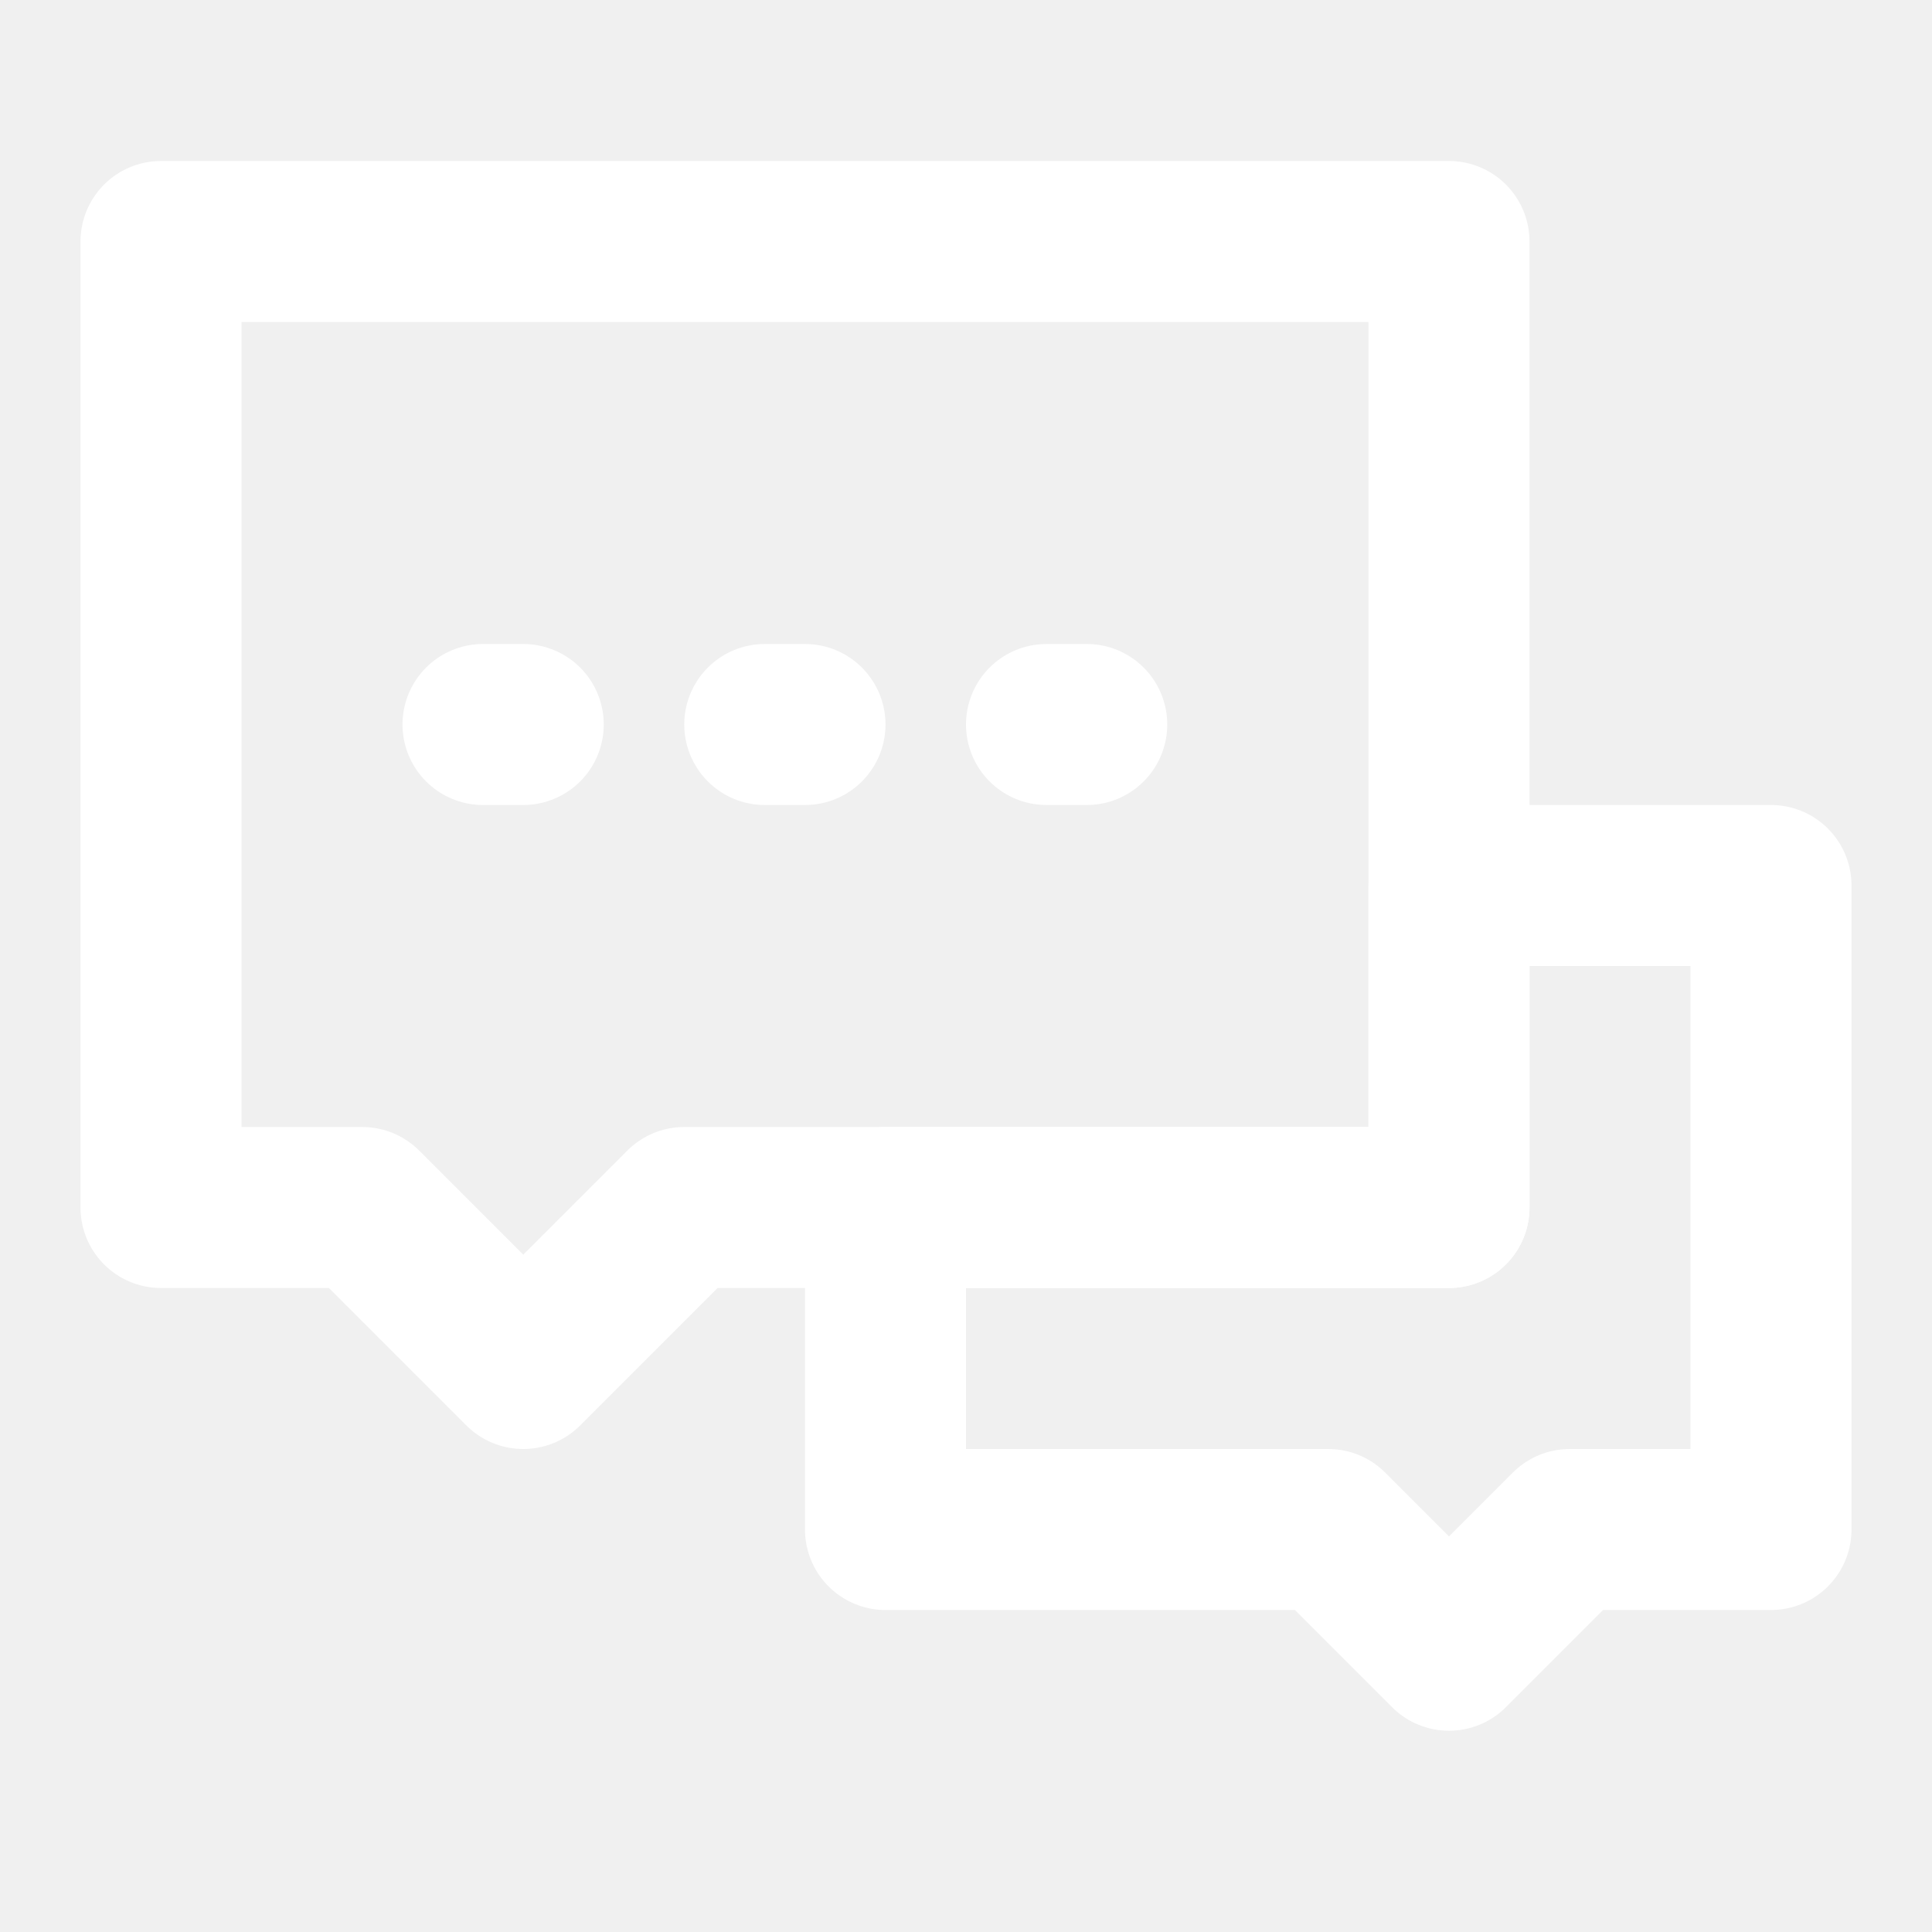
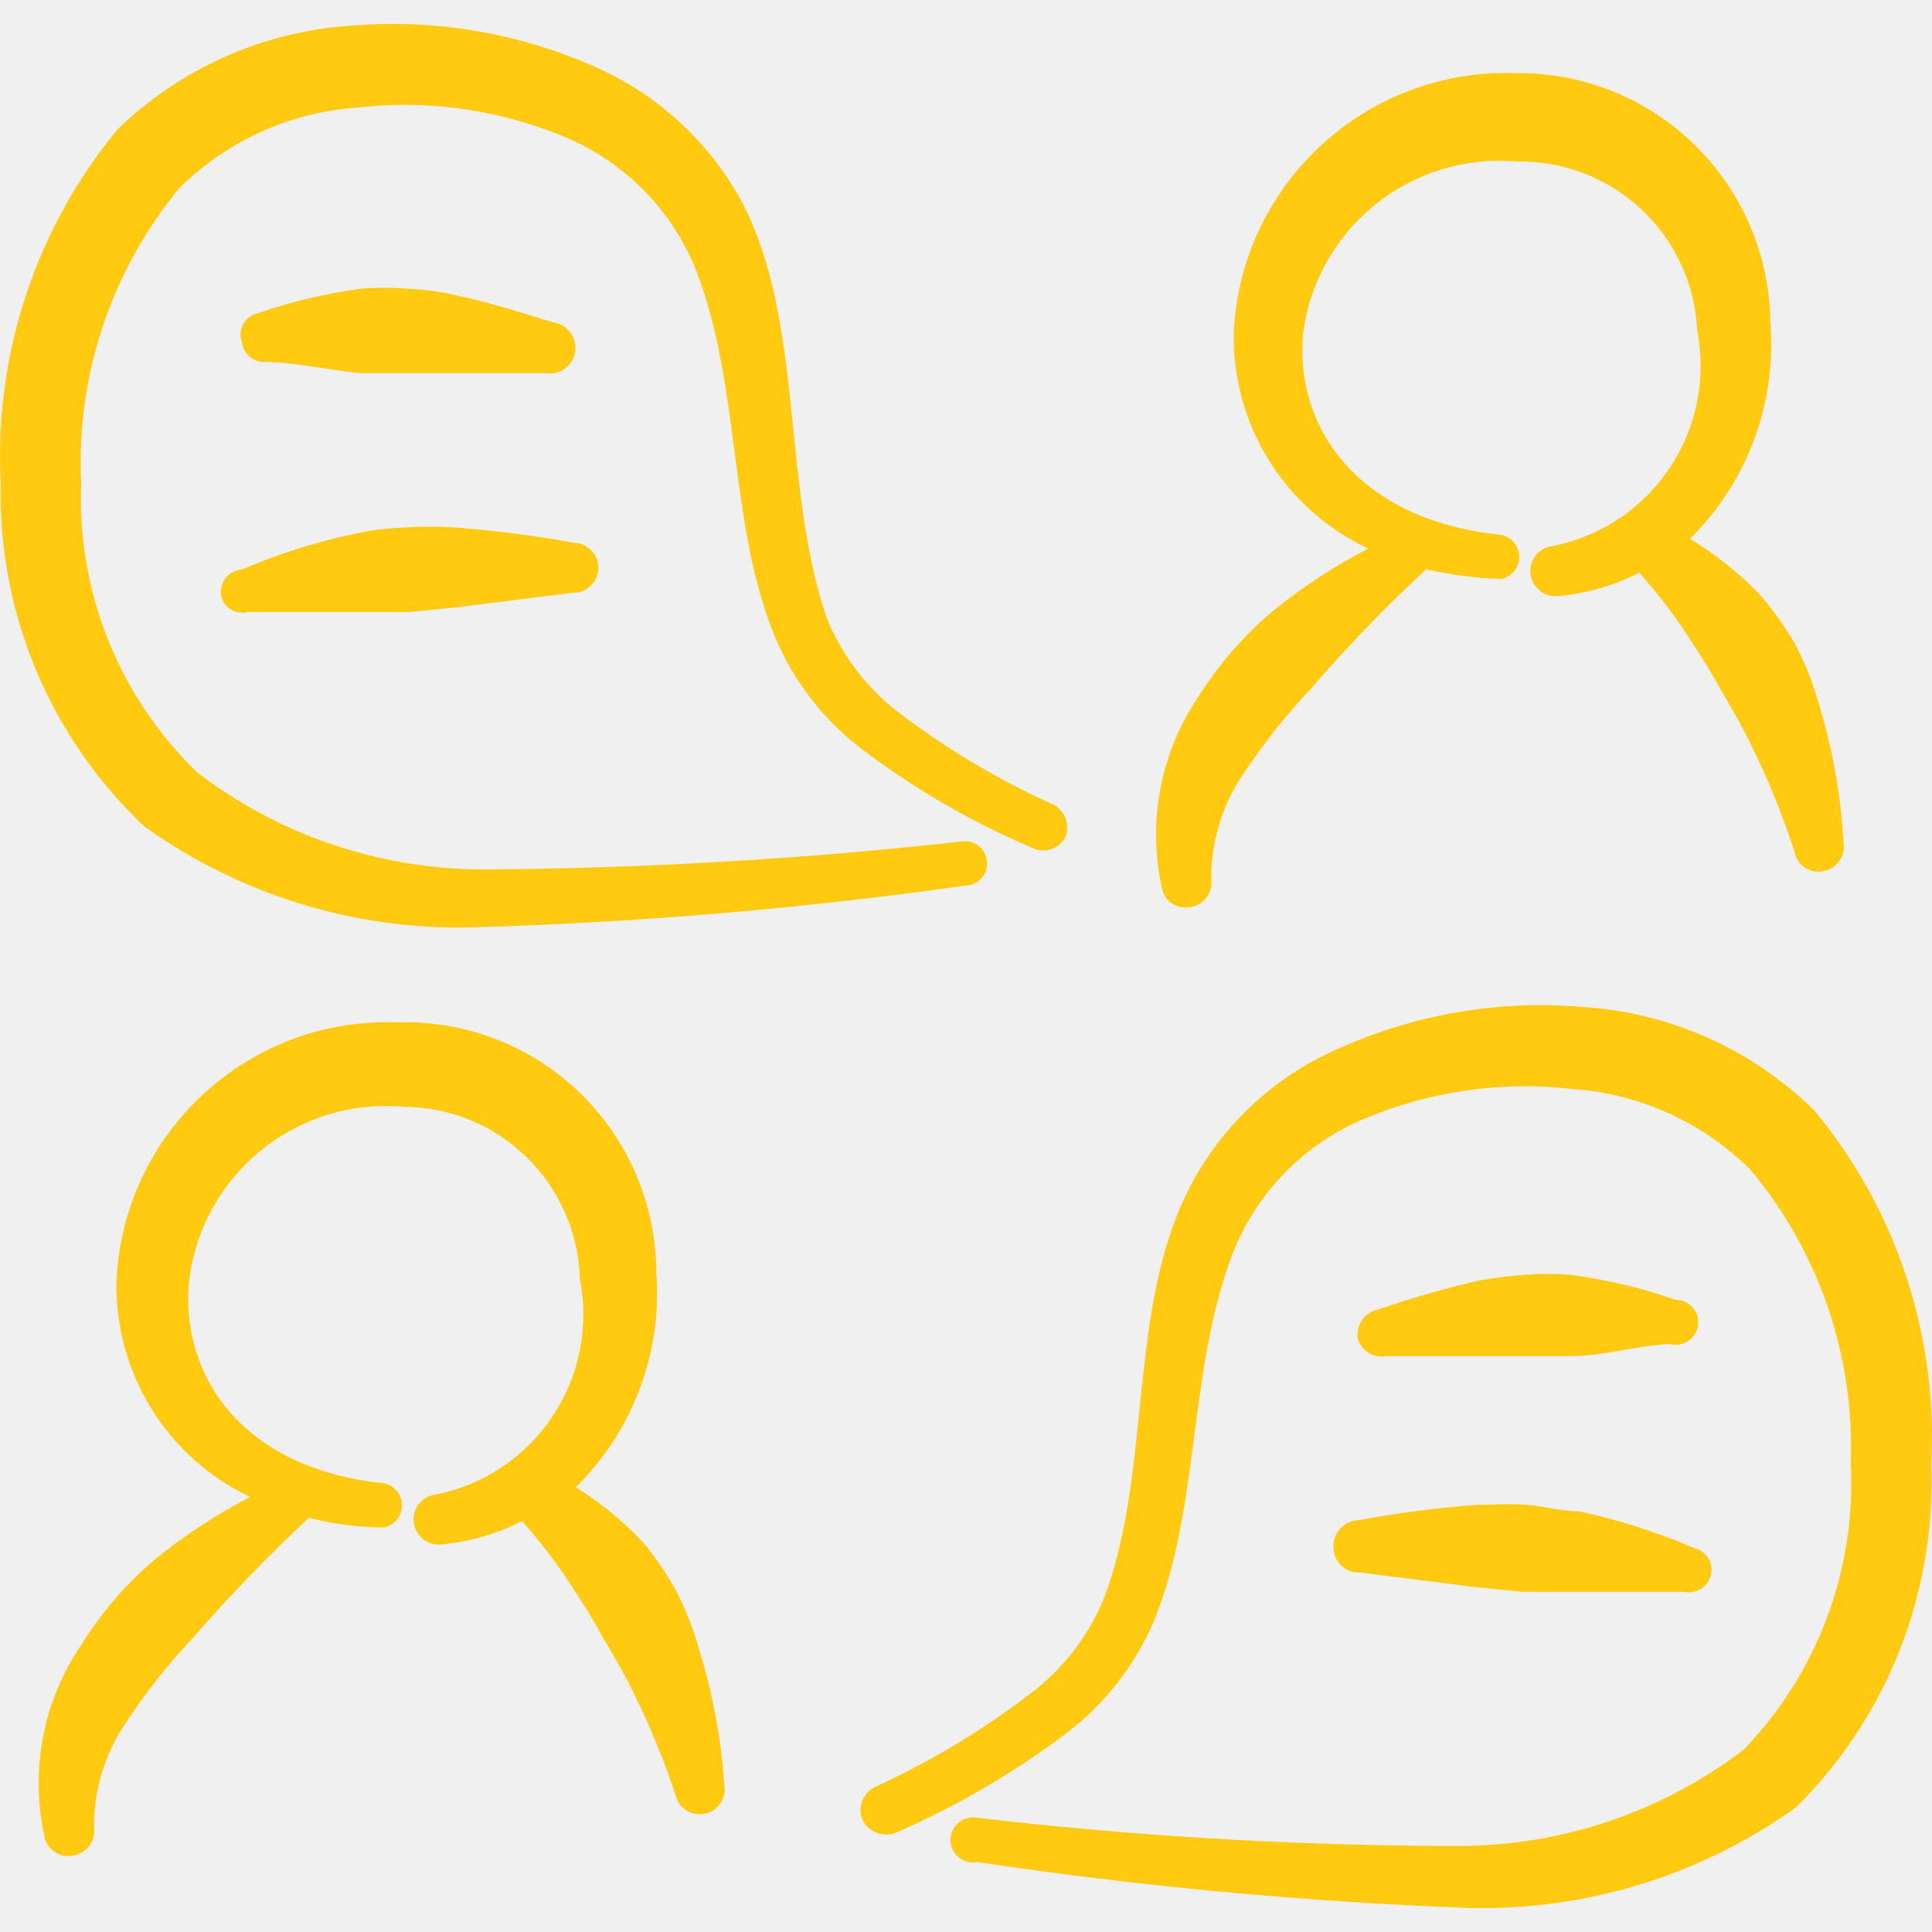
- <svg xmlns="http://www.w3.org/2000/svg" width="48" height="48" viewBox="0 0 48 48">
-   <g fill="none" stroke="#fff" stroke-linecap="round" stroke-width="4">
-     <path stroke-linejoin="round" d="M33 38H22v-8h14v-8h8v16h-5l-3 3z" />
-     <path stroke-linejoin="round" d="M4 6h32v24H17l-4 4l-4-4H4z" />
-     <path d="M19 18h1m6 0h1m-15 0h1" />
+ <svg xmlns="http://www.w3.org/2000/svg" width="2em" height="2em" viewBox="0 0 24 24">
+   <g fill="#ffca10" fill-rule="evenodd" clip-rule="evenodd">
+     <path d="M14.777 11.27a.31.31 0 0 0 .27-.35a2.3 2.3 0 0 1 .4-1.309q.375-.564.84-1.059q.673-.779 1.428-1.479q.46.102.93.12a.28.28 0 0 0 0-.55c-1.78-.18-2.559-1.338-2.459-2.487a2.46 2.46 0 0 1 2.658-2.149a2.2 2.2 0 0 1 2.239 2.099a2.28 2.28 0 0 1-1.8 2.678a.312.312 0 1 0 .08.62c.35-.032.689-.13 1-.29q.372.416.67.889q.18.27.33.54c.11.189.22.379.319.569q.364.709.61 1.469a.3.3 0 0 0 .36.24a.31.31 0 0 0 .249-.36a7.3 7.3 0 0 0-.31-1.729a3.7 3.7 0 0 0-.29-.73a4 4 0 0 0-.46-.639a4.4 4.4 0 0 0-.848-.67a3.39 3.39 0 0 0 .999-2.687A3.127 3.127 0 0 0 18.814.908a3.387 3.387 0 0 0-3.487 3.198a2.9 2.9 0 0 0 1.669 2.708a7 7 0 0 0-1.2.789a4.6 4.6 0 0 0-.909 1.05a3.06 3.06 0 0 0-.46 2.347a.3.3 0 0 0 .35.27m-6.355 8.533a4 4 0 0 0-.42-.63a4.2 4.2 0 0 0-.849-.699a3.38 3.38 0 0 0 1-2.668A3.117 3.117 0 0 0 4.935 12.7a3.367 3.367 0 0 0-3.487 3.187a2.9 2.9 0 0 0 1.659 2.708a7 7 0 0 0-1.2.79a4.6 4.6 0 0 0-.899 1.049a3.06 3.06 0 0 0-.46 2.358a.3.3 0 0 0 .35.26a.31.31 0 0 0 .27-.35a2.3 2.3 0 0 1 .4-1.309q.375-.565.84-1.06q.676-.775 1.428-1.478q.457.116.93.12a.28.28 0 0 0 0-.55c-1.76-.18-2.519-1.339-2.419-2.488a2.46 2.46 0 0 1 2.658-2.188a2.2 2.2 0 0 1 2.198 2.138a2.28 2.28 0 0 1-1.788 2.678a.31.31 0 0 0-.275.345a.31.31 0 0 0 .345.275c.348-.031.688-.13.999-.29q.371.416.67.89q.178.265.33.549c.11.18.219.37.319.56q.364.71.61 1.468a.31.31 0 0 0 .589-.12a7.3 7.3 0 0 0-.31-1.728a4 4 0 0 0-.27-.71M1.798 10.27a6.7 6.7 0 0 0 4.076 1.25A55 55 0 0 0 12 11a.27.27 0 0 0 .26-.3a.27.27 0 0 0-.29-.25q-2.988.335-5.996.35a5.86 5.86 0 0 1-3.517-1.199a4.73 4.73 0 0 1-1.449-3.597a5.36 5.36 0 0 1 1.22-3.667a3.48 3.48 0 0 1 2.208-1a5.15 5.15 0 0 1 2.568.36a3 3 0 0 1 1.708 1.84c.48 1.378.36 3.047.92 4.386c.23.544.599 1.02 1.069 1.379a10 10 0 0 0 2.118 1.229a.31.31 0 0 0 .42-.14a.33.33 0 0 0-.14-.39A9.8 9.8 0 0 1 11.1 8.802a2.86 2.86 0 0 1-.829-1.12c-.57-1.678-.27-3.676-1.06-5.185A3.84 3.84 0 0 0 7.364.818a6.2 6.2 0 0 0-2.997-.5a4.6 4.6 0 0 0-2.908 1.29a6.38 6.38 0 0 0-1.45 4.396a5.68 5.68 0 0 0 1.789 4.267m20.743 3.527a4.5 4.5 0 0 0-2.878-1.289a6.1 6.1 0 0 0-2.997.5a3.78 3.78 0 0 0-1.849 1.668c-.829 1.52-.49 3.548-1.099 5.166c-.183.45-.479.847-.86 1.15a10 10 0 0 1-1.997 1.209a.32.32 0 0 0-.14.42a.33.33 0 0 0 .42.139a10.4 10.4 0 0 0 2.118-1.239c.467-.358.835-.83 1.069-1.369c.56-1.349.44-2.998.919-4.397a3 3 0 0 1 1.749-1.878a5.15 5.15 0 0 1 2.538-.35a3.48 3.48 0 0 1 2.208 1a5.37 5.37 0 0 1 1.249 3.647a4.76 4.76 0 0 1-1.339 3.567a5.85 5.85 0 0 1-3.517 1.189a52 52 0 0 1-5.995-.35a.28.28 0 1 0 0 .55c2.019.302 4.054.493 6.095.57c1.458.038 2.89-.4 4.077-1.25a5.68 5.68 0 0 0 1.678-4.256a6.34 6.34 0 0 0-1.449-4.397" />
+     <path d="M4.486 4.635h2.288a.319.319 0 1 0 .1-.63c-.42-.13-.83-.259-1.26-.349a3.4 3.4 0 0 0-.559-.07a3.6 3.6 0 0 0-.57 0q-.665.09-1.298.31a.27.27 0 0 0-.18.36a.28.28 0 0 0 .31.24c.37.01.759.1 1.169.14m12.74 12.21h2.288c.41 0 .8-.13 1.229-.15a.28.28 0 0 0 .351-.235a.28.28 0 0 0-.281-.315a6.6 6.6 0 0 0-1.3-.31a3.6 3.6 0 0 0-.569 0a5 5 0 0 0-.56.07q-.64.144-1.258.36a.32.32 0 0 0-.26.36a.31.31 0 0 0 .36.22M2.747 7.403a.27.27 0 0 0 .33.2h2.008l.6-.06l1.428-.18a.31.31 0 1 0 .02-.62q-.73-.133-1.468-.19a5 5 0 0 0-.64 0a3.3 3.3 0 0 0-.63.08a7.6 7.6 0 0 0-1.388.44a.28.28 0 0 0-.26.33m13.819 11.831a.31.31 0 0 0 .33.3l1.419.18l.6.06h2.008a.28.28 0 0 0 .299-.417a.27.27 0 0 0-.17-.123a7.6 7.6 0 0 0-1.438-.46c-.21 0-.42-.06-.64-.08s-.42 0-.63 0q-.739.055-1.468.19a.32.32 0 0 0-.31.35" />
  </g>
</svg>
